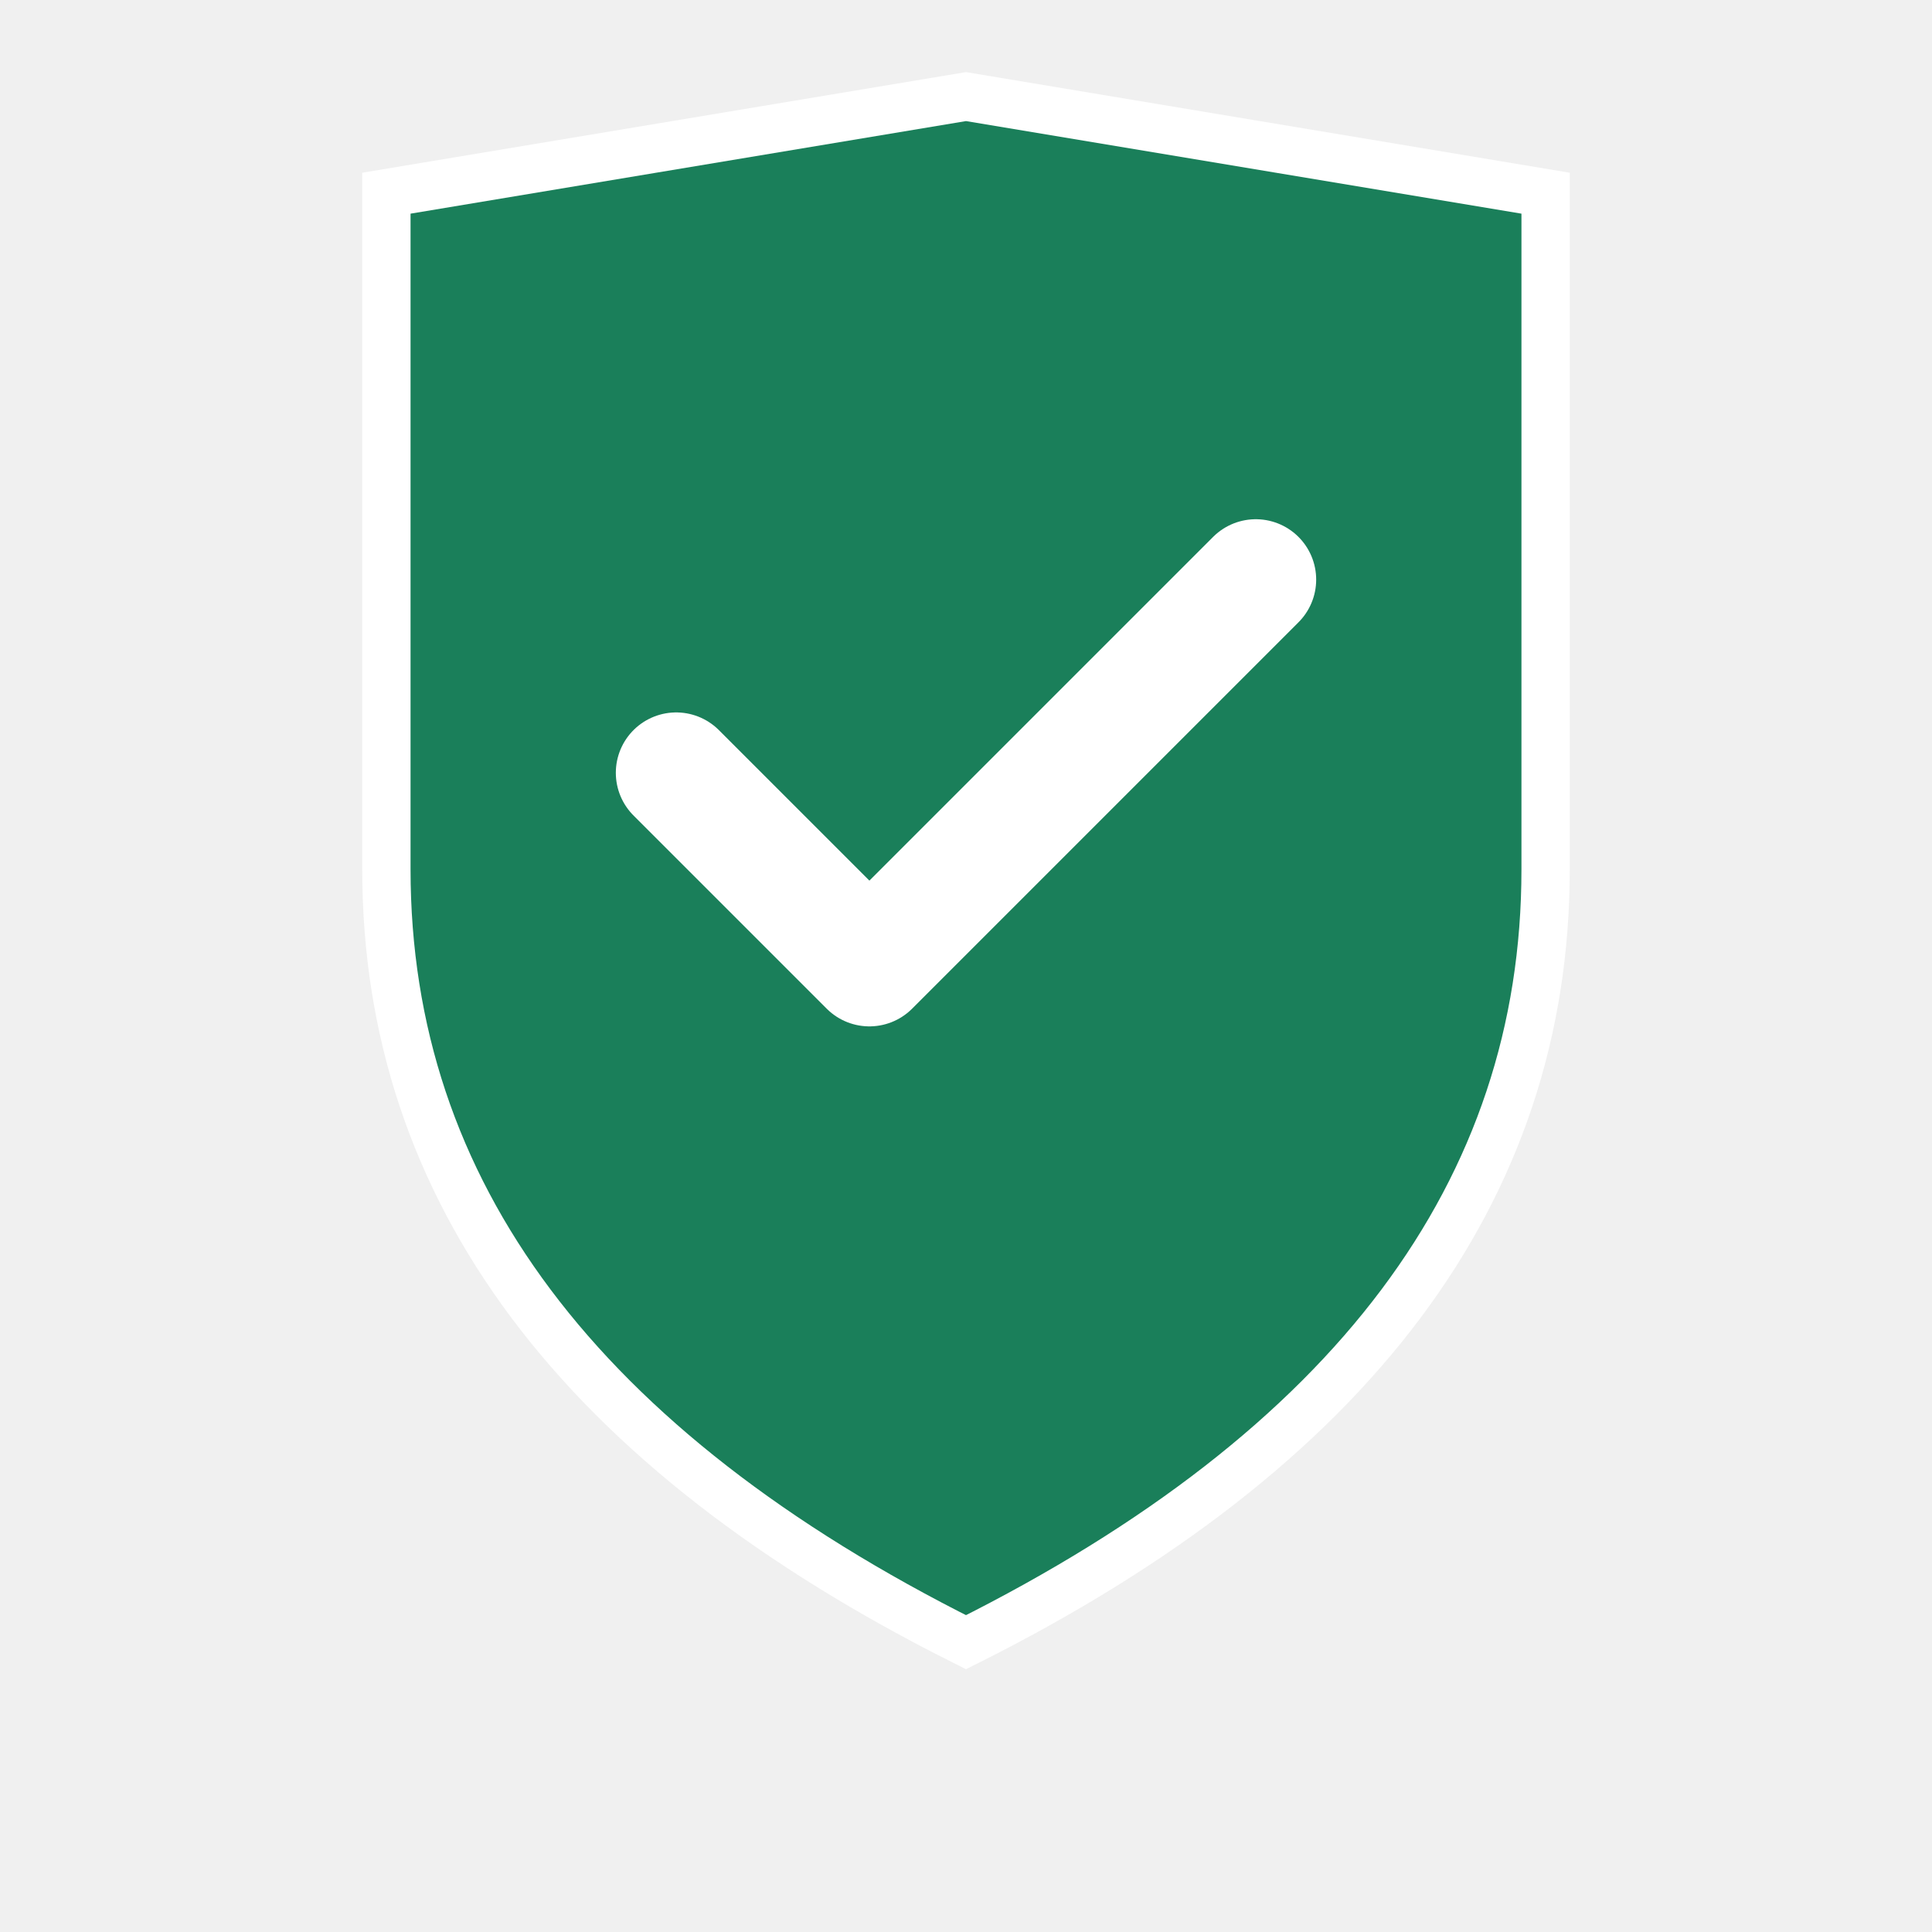
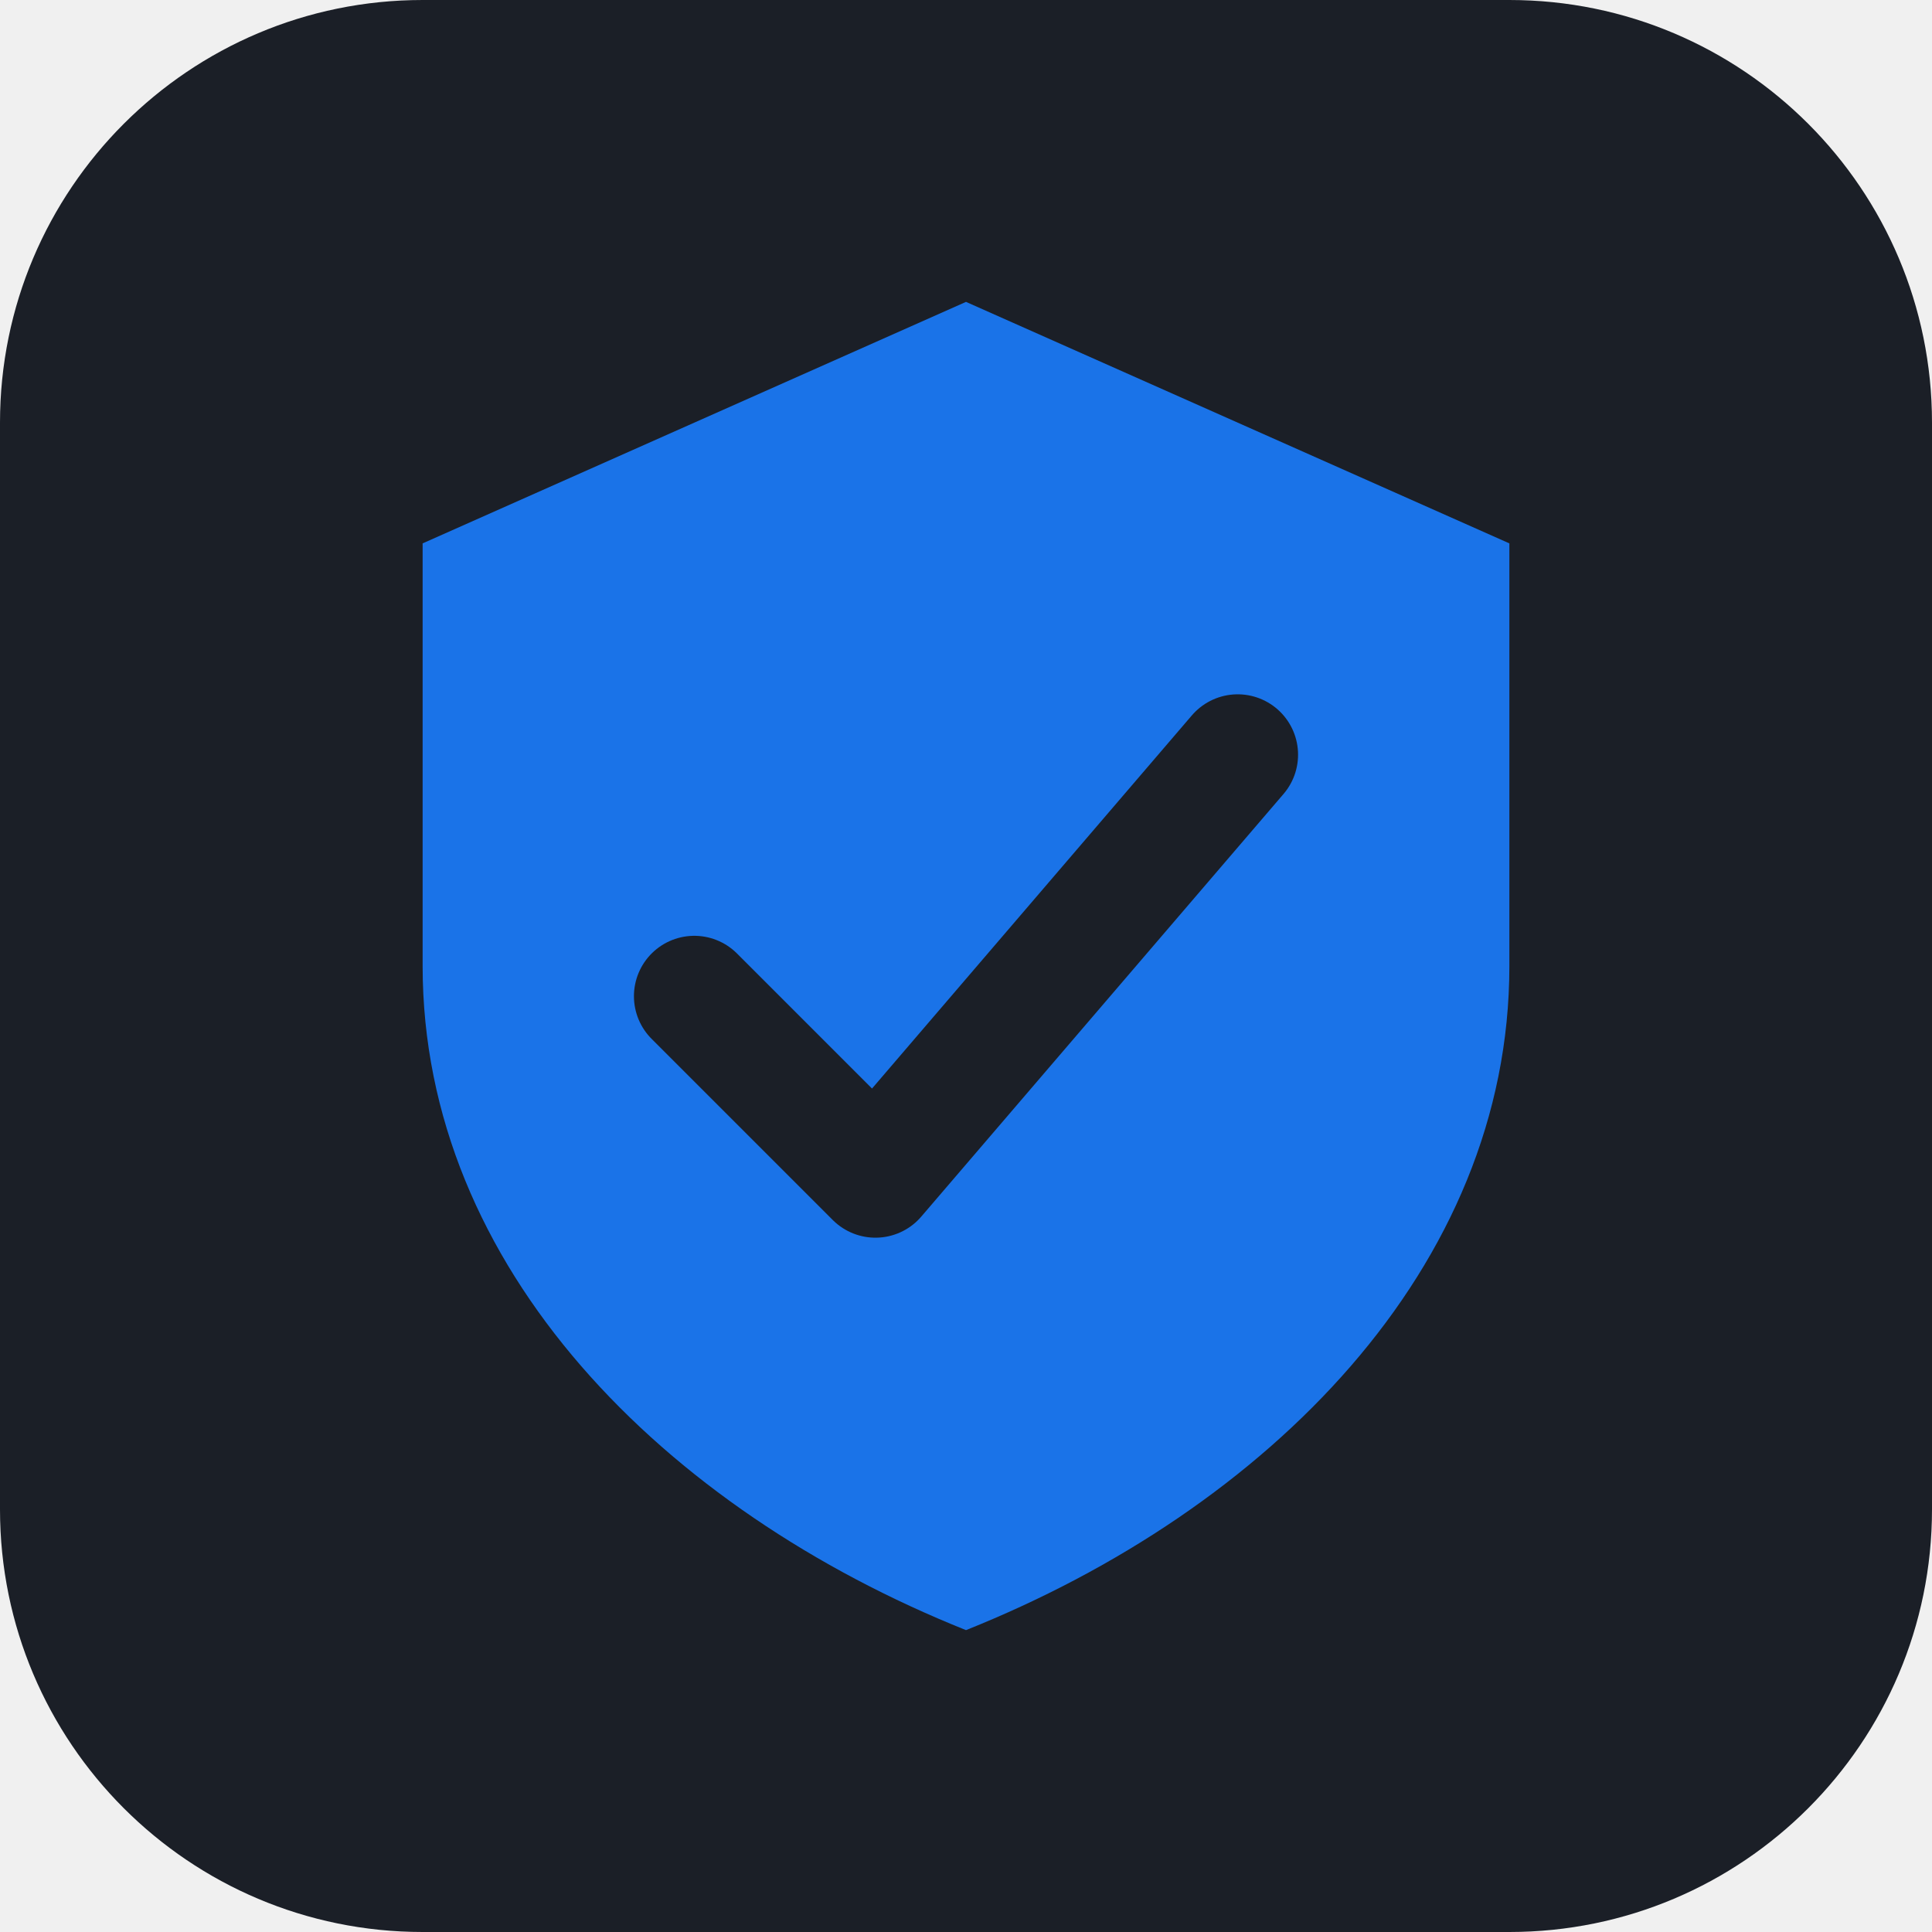
- <svg xmlns="http://www.w3.org/2000/svg" viewBox="0 0 40 40" width="40" height="40">
-   <path d="M8 4 L20 2 L32 4 L32 18 Q32 28 20 34 Q8 28 8 18 Z" fill="#1a7f5a" stroke="#fff" stroke-width="1" />
-   <path d="M14 16 L18 20 L26 12" stroke="#fff" stroke-width="2.5" fill="none" stroke-linecap="round" stroke-linejoin="round" />
+ <svg xmlns="http://www.w3.org/2000/svg" viewBox="0 0 32 32" width="30" height="30" role="img" aria-label="Trusted OSS">
+   <rect width="32" height="32" rx="7" fill="#1b1f27" />
+   <path d="M16 5 L25 9 V16 C25 21 21 25 16 27 C11 25 7 21 7 16 V9 Z" fill="#1a73e8" />
+   <path d="M11.5 16.5 L14.5 19.5 L20.5 12.5" stroke="#1b1f27" stroke-width="2" fill="none" stroke-linecap="round" stroke-linejoin="round" />
</svg>
